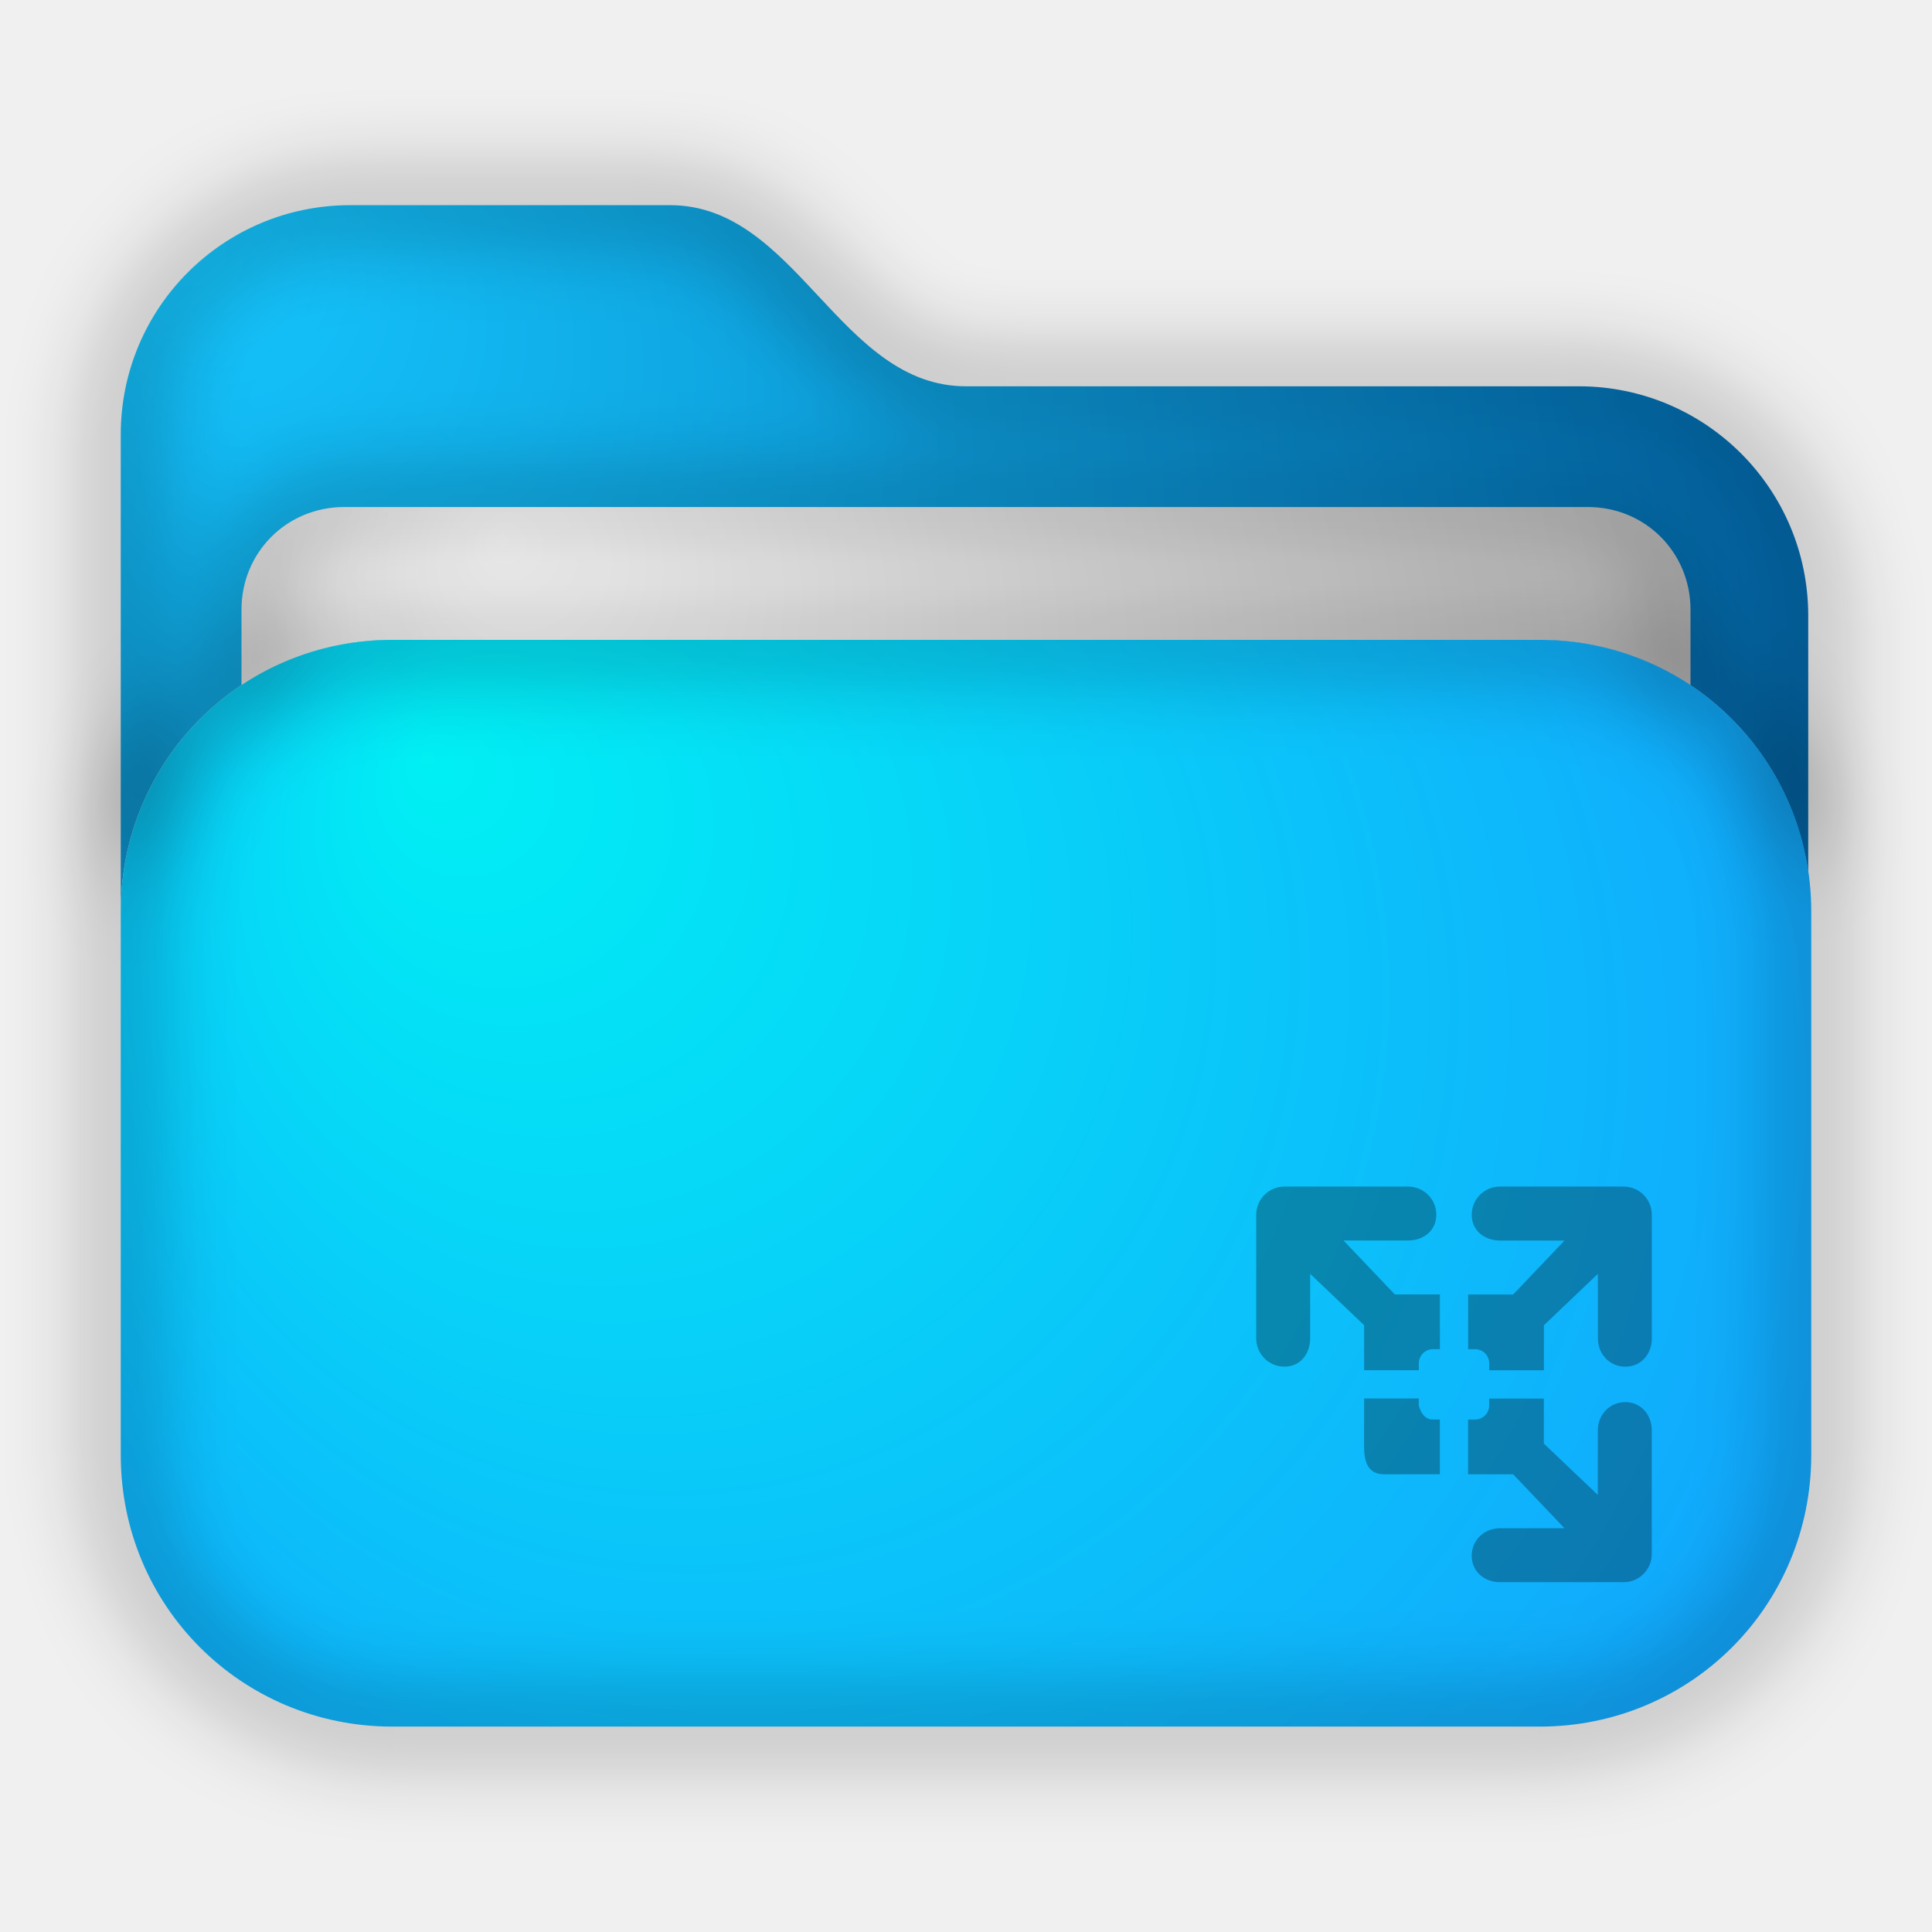
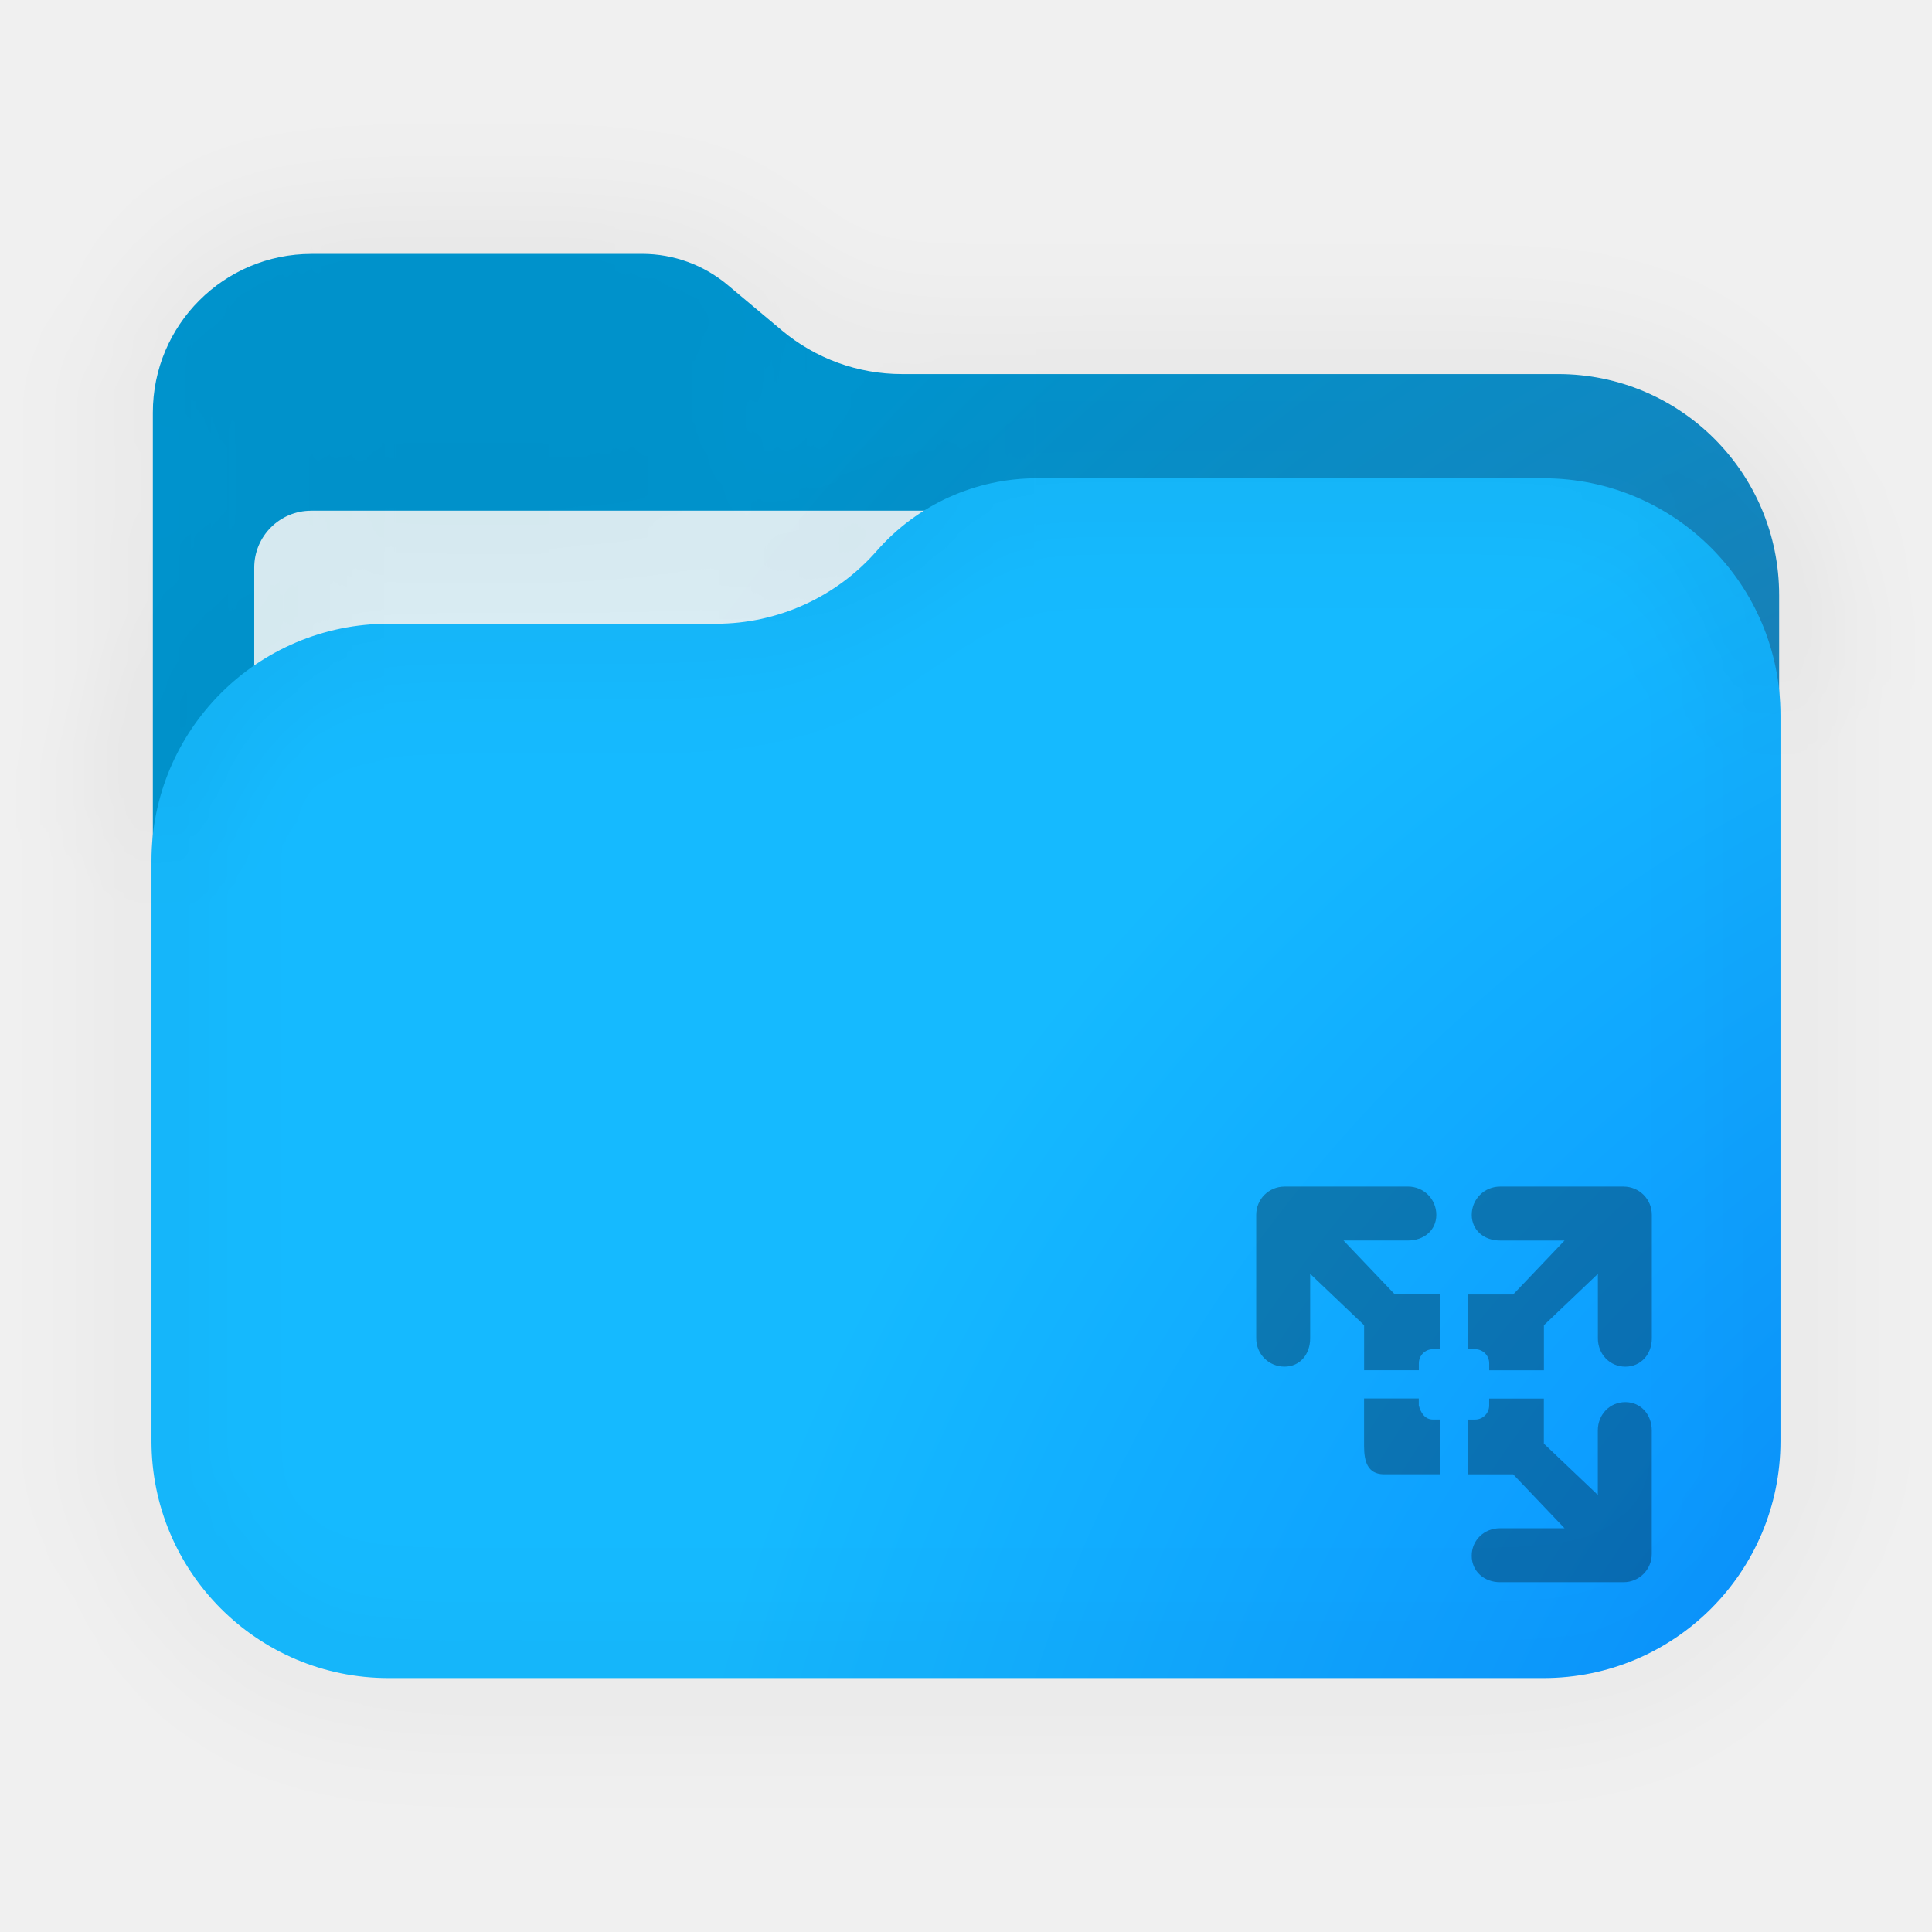
- <svg xmlns="http://www.w3.org/2000/svg" width="64" height="64" version="1" id="svg5">
+ <svg xmlns="http://www.w3.org/2000/svg" xmlns:xlink="http://www.w3.org/1999/xlink" width="64" height="64" version="1" id="svg5">
  <defs id="defs5">
    <radialGradient id="SVGID_1_-3" cx="28.128" cy="41.514" r="40.05" fx="5.485" fy="23.915" gradientTransform="matrix(1,0,0,-1,0,66.5)" gradientUnits="userSpaceOnUse">
      <stop offset="0" style="stop-color:#000000" id="stop1-6" />
      <stop offset="1" style="stop-color:#545454" id="stop2-0" />
    </radialGradient>
    <radialGradient id="SVGID_2_-7" cx="28.128" cy="40.927" r="40.05" fx="5.485" fy="23.328" gradientTransform="matrix(1,0,0,-1,0,66.5)" gradientUnits="userSpaceOnUse">
      <stop offset="0" style="stop-color:#15C7FF" id="stop3-0" />
      <stop offset="1" style="stop-color:#005A9E" id="stop4-9" />
    </radialGradient>
    <linearGradient id="SVGID_3_" gradientUnits="userSpaceOnUse" x1="8" y1="39.25" x2="56" y2="39.25" gradientTransform="matrix(1,0,0,-1,0,66.5)">
      <stop offset="0" style="stop-color:#000000" id="stop5" />
      <stop offset="1" style="stop-color:#404040" id="stop6" />
    </linearGradient>
    <radialGradient id="SVGID_4_-6" cx="25.214" cy="40.437" r="32.348" fx="16.569" fy="32.518" gradientTransform="matrix(1,0,0,-1,0,66.5)" gradientUnits="userSpaceOnUse">
      <stop offset="0" style="stop-color:#FFFFFF" id="stop7-2" />
      <stop offset="1" style="stop-color:#B7B7B7" id="stop8-9" />
    </radialGradient>
    <radialGradient id="SVGID_5_-5" cx="32" cy="27.8" r="40.067" fx="14.059" fy="13.645" gradientTransform="matrix(1,0,0,-1,0,66.5)" gradientUnits="userSpaceOnUse">
      <stop offset="0" style="stop-color:#000000" id="stop9-3" />
      <stop offset="1" style="stop-color:#545454" id="stop10-5" />
    </radialGradient>
    <radialGradient id="SVGID_6_-3" cx="32" cy="27" r="40.049" fx="14.068" fy="12.851" gradientTransform="matrix(1,0,0,-1,0,66.5)" gradientUnits="userSpaceOnUse">
      <stop offset="0" style="stop-color:#00F0F4" id="stop11-6" />
      <stop offset="1" style="stop-color:#1598FF" id="stop12-7" />
    </radialGradient>
-     <filter style="color-interpolation-filters:sRGB" id="filter21" x="-0.064" y="-0.071" width="1.127" height="1.141">
-       <feGaussianBlur stdDeviation="1.5" id="feGaussianBlur21" />
-     </filter>
    <radialGradient id="SVGID_6_" cx="32" cy="39" r="40.049" fx="14.068" fy="24.851" gradientUnits="userSpaceOnUse">
      <stop offset="0" style="stop-color:#00F0F4" id="stop11" />
      <stop offset="1" style="stop-color:#1598FF" id="stop12" />
    </radialGradient>
    <radialGradient id="SVGID_4_" cx="25.214" cy="25.563" r="32.348" fx="16.569" fy="17.645" gradientUnits="userSpaceOnUse">
      <stop offset="0" style="stop-color:#FFFFFF" id="stop7" />
      <stop offset="1" style="stop-color:#B7B7B7" id="stop8" />
    </radialGradient>
    <radialGradient id="SVGID_2_" cx="28.128" cy="25.073" r="40.05" fx="5.485" fy="7.475" gradientUnits="userSpaceOnUse">
      <stop offset="0" style="stop-color:#15C7FF" id="stop3" />
      <stop offset="1" style="stop-color:#005A9E" id="stop4" />
    </radialGradient>
+     <filter style="color-interpolation-filters:sRGB" id="filter5" x="-0.092" y="-0.105" width="1.184" height="1.21">
+       <feGaussianBlur stdDeviation="2.045" id="feGaussianBlur5" />
+     </filter>
+     <radialGradient xlink:href="#SVGID_1_-3-2-7" id="radialGradient14-6" cx="51.926" cy="78.491" fx="51.926" fy="78.491" r="27.708" gradientTransform="matrix(0,-2.191008,2.241885,0,-92.28097,184.4644)" gradientUnits="userSpaceOnUse" />
+     <radialGradient id="SVGID_1_-3-2-7" cx="-159.431" cy="15.463" r="64.707" gradientTransform="matrix(-0.8941333,0,0,0.9630483,-80.75365,49.33043)" gradientUnits="userSpaceOnUse" fx="-159.431" fy="15.463">
+       <stop offset="0" style="stop-color:#006fff;stop-opacity:1;" id="stop1-6-9-5" />
+       <stop offset="1" style="stop-color:#15baff;stop-opacity:1;" id="stop2-7-1-3" />
+     </radialGradient>
+     <radialGradient xlink:href="#radialGradient16-9" id="radialGradient15-2" cx="10.757" cy="61.399" fx="10.757" fy="61.399" r="24.566" gradientTransform="matrix(0,-2.330989,2.517889,0,-79.13753,79.40156)" gradientUnits="userSpaceOnUse" />
+     <radialGradient id="radialGradient16-9" cx="-159.431" cy="15.463" r="64.707" gradientTransform="matrix(-0.8941333,0,0,0.9630483,-80.75365,49.33043)" gradientUnits="userSpaceOnUse" fx="-159.431" fy="15.463">
+       <stop offset="0" style="stop-color:#3d6aa4;stop-opacity:1;" id="stop15-1" />
+       <stop offset="1" style="stop-color:#0097d2;stop-opacity:1;" id="stop16-2" />
+     </radialGradient>
  </defs>
-   <g id="g1" transform="translate(4.2095781e-7,0.19629)">
-     <path d="M 11.6,6.6 C 7.4,6.6 4,9.999 4,14.199 V 30 c 0,-5 4,-9 9,-9 h 38 c 4.565,0 8.286,3.337 8.9,7.723 v -8.523 c 0,-4.2 -3.4,-7.6 -7.6,-7.6 H 32 c -4.2,0 -5.601,-6 -9.801,-6 z" style="fill:url(#SVGID_2_)" id="path17" />
-     <path d="M 11.4,16.6 C 9.5,16.6 8,18.1 8,20 v 2.502 C 9.427,21.553 11.144,21 13,21 h 38 c 1.856,0 3.573,0.553 5,1.502 V 20 c 0,-1.9 -1.5,-3.4 -3.4,-3.4 z" style="fill:url(#SVGID_4_)" id="path15" />
-     <path d="m 13,21 c -5,0 -9,4 -9,9 v 18 c 0,5 4,9 9,9 h 38 c 5,0 9,-4 9,-9 V 30 c 0,-5 -4,-9 -9,-9 z" style="fill:url(#SVGID_6_)" id="path16" />
-     <path d="m 11.648,6.354 c -4.335,0 -7.85,3.515 -7.85,7.85 V 29.041 C 3.766,29.358 3.75,29.678 3.75,30.004 v 18 c 0,5.133 4.117,9.25 9.25,9.25 h 38 c 5.133,0 9.25,-4.117 9.25,-9.25 v -18 c 0,-0.434 -0.039,-0.856 -0.096,-1.273 l 0.045,-0.004 v -8.523 c 0,-4.335 -3.515,-7.85 -7.85,-7.85 H 32.049 c -1.981,0 -3.317,-1.42 -4.717,-2.92 -1.4,-1.5 -2.865,-3.08 -5.084,-3.08 z m 0,0.5 h 10.6 c 1.981,0 3.319,1.42 4.719,2.92 1.4,1.5 2.863,3.08 5.082,3.08 h 20.301 c 4.065,0 7.35,3.285 7.35,7.35 v 6.664 C 59.042,25.029 57.828,23.464 56.25,22.379 v -2.375 c 0,-2.032 -1.619,-3.65 -3.65,-3.65 H 11.4 c -2.032,0 -3.65,1.619 -3.65,3.65 v 2.375 C 6.17,23.465 4.956,25.032 4.299,26.873 V 14.203 c 0,-4.065 3.285,-7.35 7.35,-7.35 z M 11.4,16.854 h 41.199 c 1.768,0 3.15,1.382 3.15,3.15 v 2.062 c -0.473,-0.282 -0.971,-0.523 -1.494,-0.719 -0.135,-0.052 -0.271,-0.103 -0.41,-0.148 -0.071,-0.023 -0.143,-0.043 -0.215,-0.064 -0.224,-0.067 -0.452,-0.124 -0.684,-0.174 -0.046,-0.01 -0.092,-0.02 -0.139,-0.029 -0.261,-0.052 -0.527,-0.093 -0.797,-0.121 -0.028,-0.003 -0.056,-0.009 -0.084,-0.012 -0.087,-0.008 -0.174,-0.014 -0.262,-0.02 -0.085,-0.006 -0.172,-0.006 -0.258,-0.01 -0.12,-0.005 -0.238,-0.016 -0.359,-0.016 H 51 13.051 13 c -0.249,0 -0.494,0.013 -0.736,0.033 -6.49e-4,5.5e-5 -0.001,-5.5e-5 -0.002,0 -0.016,0.001 -0.031,0.004 -0.047,0.006 -0.147,0.012 -0.292,0.03 -0.438,0.049 -0.046,0.006 -0.091,0.014 -0.137,0.021 -0.046,0.007 -0.093,0.014 -0.139,0.021 -6.34e-4,1.02e-4 -0.001,-1.03e-4 -0.002,0 -1.175,0.19 -2.27,0.597 -3.25,1.182 v -2.062 c 0,-1.768 1.382,-3.15 3.15,-3.15 z m 1.65,4.4 H 51 c 0.271,0 0.538,0.017 0.803,0.041 0.082,0.007 0.163,0.016 0.244,0.025 0.19,0.022 0.377,0.05 0.562,0.084 0.087,0.016 0.175,0.032 0.262,0.051 0.211,0.045 0.42,0.098 0.625,0.158 0.03,0.009 0.062,0.016 0.092,0.025 0.084,0.026 0.164,0.058 0.246,0.086 0.15,0.051 0.298,0.104 0.443,0.162 0.117,0.047 0.233,0.097 0.348,0.148 0.104,0.047 0.207,0.096 0.309,0.146 0.123,0.061 0.246,0.123 0.365,0.189 0.115,0.065 0.226,0.136 0.338,0.205 0.075,0.046 0.151,0.09 0.225,0.139 l 0.102,0.066 C 58.256,24.352 59.75,26.988 59.75,30.004 v 18 c 0,4.867 -3.883,8.75 -8.75,8.75 H 13 c -4.867,0 -8.75,-3.883 -8.75,-8.75 v -18 h 0.049 c 0,-4.56 3.412,-8.258 7.846,-8.705 0.003,-3.1e-4 0.006,3.07e-4 0.01,0 0.295,-0.029 0.594,-0.045 0.896,-0.045 z" style="stroke:#000000;stroke-width:0;stroke-dasharray:none;stroke-opacity:1;filter:url(#filter21)" id="path21" />
+   <g id="g1">
+     <path class="st1" d="M 22.196,11.795 H 12.203 A 4.794,4.794 135 0 0 7.409,16.59 V 40.299 c 0,3.691 2.988,6.768 6.68,6.768 h 35.772 c 3.691,0 6.68,-2.988 6.68,-6.68 v -18.282 c 0,-3.691 -2.988,-6.68 -6.68,-6.68 H 30.038 a 5.642,5.642 19.982 0 1 -3.624,-1.318 l -1.642,-1.376 a 4.01,4.01 19.982 0 0 -2.576,-0.937 z" id="path4-0" style="fill:url(#radialGradient15-2);stroke-width:0.879" transform="matrix(1.096506,0,0,1.096506,-3.060779,-4.522022)" />
+     <path id="rect1-9" style="opacity:0.87;fill:#ffffff;stroke-width:0.2" d="m 11.604,20.662 28.646,0 A 13.761,13.761 45 0 1 54.012,34.424 13.637,13.637 135.527 0 1 40.25,47.934 H 24.64 A 14.755,14.755 45 0 1 9.885,33.179 v -10.797 a 1.719,1.719 135 0 1 1.719,-1.719 z" transform="matrix(1.096506,0,0,1.096506,-2.416994,-5.739126)" />
+     <path id="rect13-36" style="fill:url(#radialGradient14-6);fill-opacity:1;stroke:none;stroke-width:0.682;stroke-linecap:round;stroke-linejoin:round" d="m 12.87,20.662 h 10.852 a 7.073,7.073 0 0 0 5.326,-2.419 7.045,7.045 0 0 1 5.309,-2.4 h 16.772 a 7.852,7.852 0 0 1 7.852,7.852 v 24.041 a 7.852,7.852 0 0 1 -7.852,7.852 H 12.87 A 7.852,7.852 0 0 1 5.018,47.736 V 28.514 a 7.852,7.852 0 0 1 7.852,-7.852 z" />
+     <g id="g5" transform="translate(61.12109,3.735351)" style="filter:url(#filter5)">
+       <path d="m -50.801,4.676 c -2.903,6.383e-4 -5.256,2.355 -5.256,5.258 V 24.035 c 0.224,-2.374 1.495,-4.443 3.357,-5.727 v -3.242 c 1.44e-4,-1.041 0.844,-1.885 1.885,-1.885 H -30.5 c 1.111,-0.693 2.401,-1.077 3.738,-1.074 h 16.771 c 4.056,2.73e-4 7.392,3.077 7.807,7.023 v -3.15 c 0,-4.048 -3.277,-7.324 -7.324,-7.324 H -31.244 c -1.454,1.441e-4 -2.861,-0.512 -3.975,-1.445 L -37.018,5.703 C -37.81,5.039 -38.81,4.675 -39.844,4.676 Z m 0.027,2.762 h 10.521 c 1.066,0 1.926,0.859 1.926,1.926 0,1.066 -0.859,1.926 -1.926,1.926 h -10.521 c -1.066,0 -1.926,-0.859 -1.926,-1.926 0,-1.066 0.859,-1.926 1.926,-1.926 z" style="baseline-shift:baseline;display:inline;overflow:visible;fill:none;stroke:#000000;stroke-width:0.1;stroke-dasharray:none;stroke-opacity:1;enable-background:accumulate;stop-color:#000000;stop-opacity:1" id="path5" />
+       <path d="m -50.814,13.182 c -1.041,1.43e-4 -1.885,0.844 -1.885,1.885 v 3.242 c 1.265,-0.872 2.797,-1.383 4.449,-1.383 h 10.852 c 2.041,-2.67e-4 3.983,-0.882 5.326,-2.42 0.459,-0.524 0.993,-0.963 1.572,-1.324 z" style="baseline-shift:baseline;display:inline;overflow:visible;fill:none;stroke:#000000;stroke-width:0.1;stroke-dasharray:none;stroke-opacity:1;enable-background:accumulate;stop-color:#000000;stop-opacity:1" id="path4-3" />
+       <path d="m -26.762,12.107 c -2.033,-0.004 -3.969,0.87 -5.311,2.398 -1.343,1.537 -3.285,2.42 -5.326,2.42 H -48.25 c -4.337,-7.86e-4 -7.853,3.515 -7.854,7.852 V 44 c -7.86e-4,4.338 3.516,7.854 7.854,7.854 H -9.99 C -5.653,51.853 -2.138,48.337 -2.139,44 V 19.959 c -2.924e-4,-4.336 -3.515,-7.851 -7.852,-7.852 z" style="baseline-shift:baseline;display:inline;overflow:visible;fill:none;stroke:#000000;stroke-width:0.1;stroke-linecap:round;stroke-linejoin:round;stroke-dasharray:none;stroke-opacity:1;enable-background:accumulate;stop-color:#000000;stop-opacity:1" id="path3" />
+     </g>
  </g>
  <path style="opacity:0.3;fill:#000000;fill-opacity:1;stroke-width:0.596" d="m 42.55,39.307 c -0.519,0 -0.936,0.417 -0.936,0.936 v 4.093 c 0,0.519 0.417,0.936 0.936,0.936 0.519,0 0.851,-0.417 0.851,-0.936 v -2.139 l 1.787,1.702 v 1.492 h 1.813 v -0.23 c 0,-0.259 0.209,-0.468 0.468,-0.468 h 0.23 v -1.813 h -1.492 l -1.702,-1.787 h 2.139 c 0.519,0 0.936,-0.332 0.936,-0.851 0,-0.519 -0.417,-0.936 -0.936,-0.936 h -4.093 z m 7.139,0 c -0.519,0 -0.936,0.417 -0.936,0.936 0,0.519 0.417,0.851 0.936,0.851 h 2.139 l -1.702,1.787 h -1.492 v 1.813 h 0.23 c 0.259,0 0.468,0.209 0.468,0.468 v 0.23 h 1.812 V 43.9 l 1.788,-1.702 v 2.139 c 0,0.519 0.392,0.936 0.91,0.936 0.519,0 0.877,-0.417 0.877,-0.936 V 40.243 c 0,-0.519 -0.417,-0.936 -0.936,-0.936 h -4.093 z m -4.502,7.02 v 1.574 c 0,0.519 0.12,0.92 0.638,0.936 h 1.872 v -1.813 h -0.23 c -0.259,0 -0.403,-0.217 -0.468,-0.468 v -0.23 h -1.813 z m 4.144,0 v 0.23 c 0,0.259 -0.209,0.468 -0.468,0.468 h -0.23 v 1.813 h 1.492 l 1.702,1.787 h -2.139 c -0.519,0 -0.936,0.392 -0.936,0.911 0,0.519 0.417,0.876 0.936,0.876 h 4.093 c 0.518,6.55e-4 0.936,-0.417 0.936,-0.936 v -4.093 c 0,-0.519 -0.358,-0.936 -0.877,-0.936 -0.519,0 -0.91,0.417 -0.91,0.936 v 2.139 l -1.788,-1.701 v -1.492 h -1.812 z" id="path4" />
</svg>
